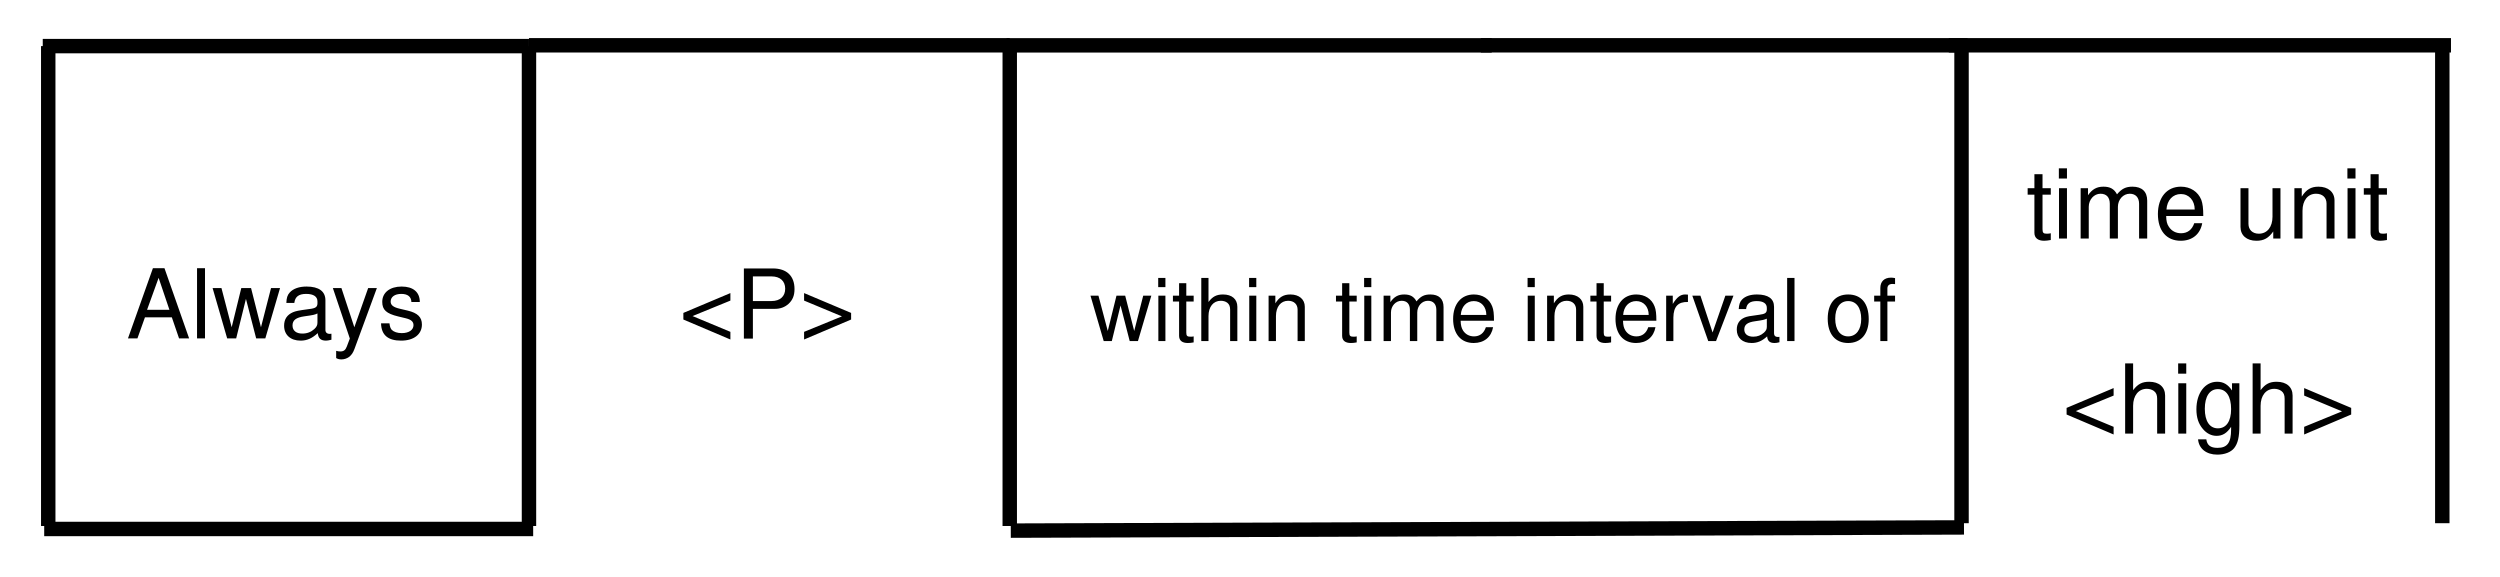
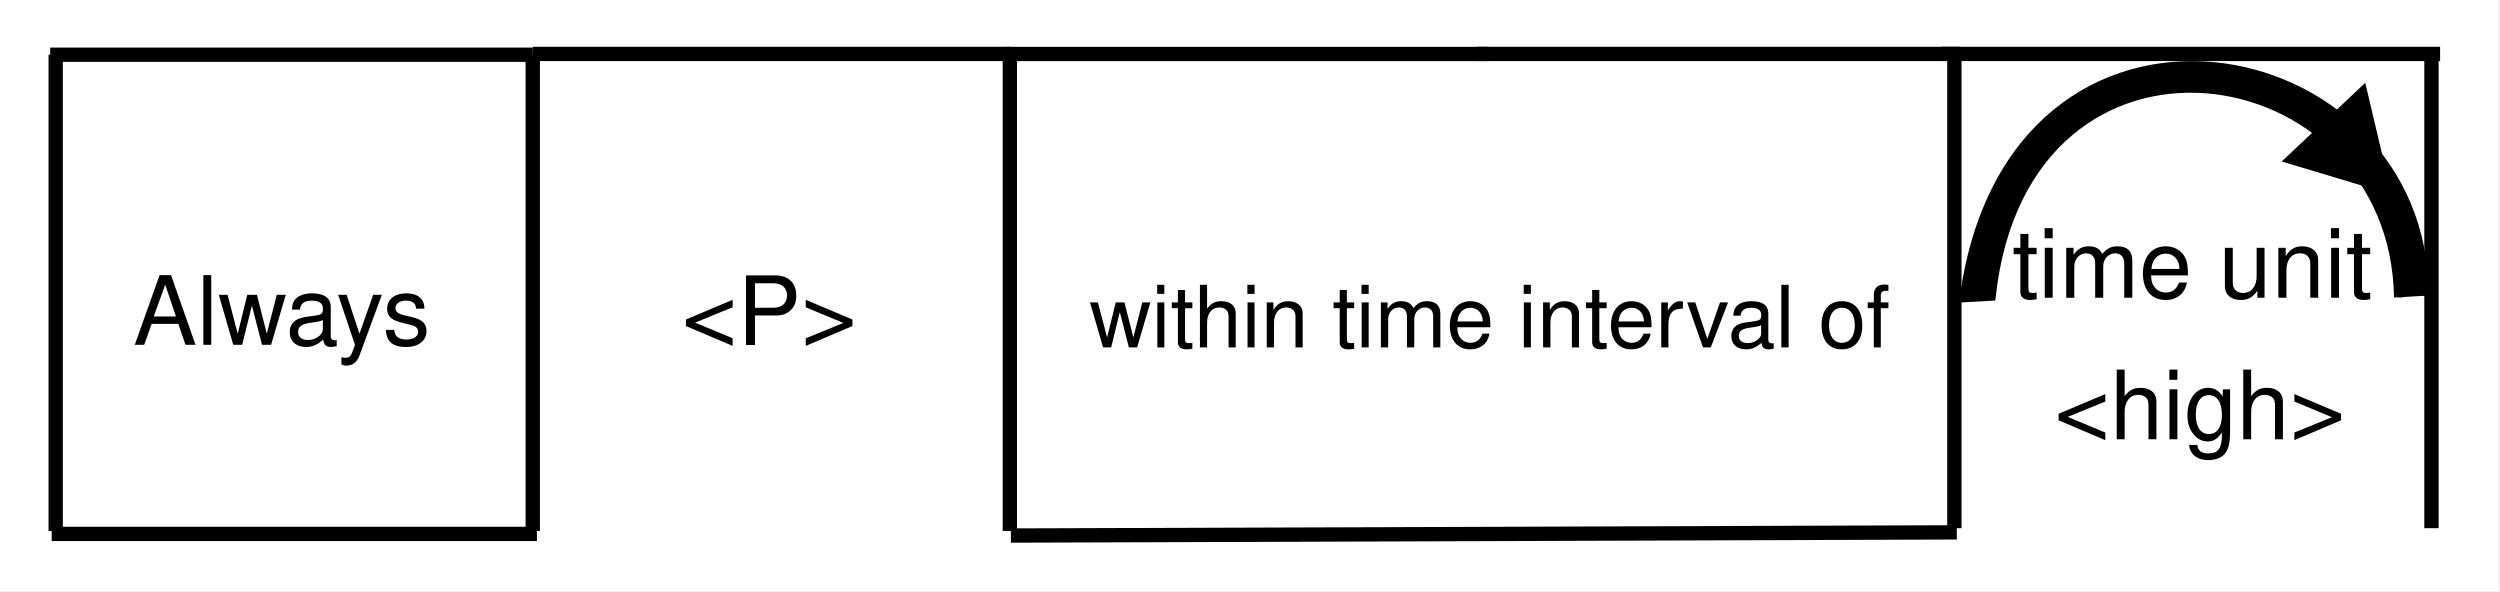
- <svg xmlns="http://www.w3.org/2000/svg" width="260" height="60">
-   <g>
-     <rect x="-1" y="-1" width="262" height="62" id="canvas_background" fill="#fff" />
-     <g id="canvasGrid" display="none">
-       <rect id="svg_1" width="625" height="125" x="1" y="1" stroke-width="0" fill="url(#gridpattern)" />
+ <svg xmlns="http://www.w3.org/2000/svg" width="262" height="62">
+   <g transform="matrix(1, 0, 0, 1, 0.819074, 0.940454)">
+     <rect fill="#fff" id="canvas_background" height="62" width="262" y="-1" x="-1" />
+     <g display="none" id="canvasGrid">
+       <rect fill="url(#gridpattern)" stroke-width="0" y="1" x="1" height="125" width="625" id="svg_1" />
    </g>
  </g>
+   <g transform="matrix(1, 0, 0, 1, 0.819074, 0.940454)">
+     <line fill="none" stroke="#000" stroke-width="1.5" x1="4.446" y1="4.795" x2="55.013" y2="4.795" id="svg_4" />
+     <line fill="none" stroke="#000" stroke-width="1.5" x1="5.017" y1="4.795" x2="5.017" y2="54.703" id="svg_5" />
+     <line fill="none" stroke="#000" stroke-width="1.5" x1="55.013" y1="4.795" x2="55.013" y2="54.703" id="svg_9" />
+     <line fill="none" stroke="#000" stroke-width="1.5" x1="55.013" y1="4.711" x2="105.013" y2="4.711" id="svg_15" />
+     <line fill="none" stroke="#000" stroke-width="1.5" x1="105.013" y1="4.711" x2="105.013" y2="54.703" id="svg_17" />
+     <line fill="none" stroke="#000" stroke-width="1.5" x1="202.674" y1="4.711" x2="254.902" y2="4.711" id="svg_19" />
+     <line fill="none" stroke="#000" stroke-width="1.5" x1="203.999" y1="4.421" x2="203.999" y2="54.413" id="svg_20" />
+     <line fill="none" stroke="#000" stroke-width="1.5" x1="253.999" y1="4.421" x2="253.999" y2="54.413" id="svg_32" />
+     <line fill="none" stroke="#000" stroke-width="1.5" x1="154.003" y1="4.711" x2="204.628" y2="4.711" id="svg_34" />
+     <line fill="none" stroke="#000" stroke-width="1.5" x1="104.684" y1="4.716" x2="155.14" y2="4.716" id="svg_40" />
+     <line fill="none" stroke="#000" stroke-width="1.5" x1="4.597" y1="55.013" x2="55.45" y2="55.013" id="svg_2" />
+     <line transform="rotate(-0.192951, 154.688, 55.0181)" fill="none" stroke="#000" stroke-width="1.5" x1="105.121" y1="55.018" x2="204.255" y2="55.018" id="svg_12" />
+     <text fill="#000000" stroke="#000" stroke-width="0" x="13.136" y="35.193" id="svg_10" font-size="10" font-family="Helvetica, Arial, sans-serif" text-anchor="start">Always</text>
+     <text fill="#000000" stroke="#000" stroke-width="0" x="70.616" y="35.215" id="svg_13" font-size="10" font-family="Helvetica, Arial, sans-serif" text-anchor="start">&lt;P&gt;</text>
+     <text fill="#000000" stroke="#000" stroke-width="0" x="113.362" y="35.47" id="svg_14" font-size="9" font-family="Helvetica, Arial, sans-serif" text-anchor="start">within time interval of</text>
+     <text fill="#000000" stroke="#000" stroke-width="0" x="214.472" y="45.093" id="svg_16" font-size="10" font-family="Helvetica, Arial, sans-serif" text-anchor="start" stroke-dasharray="2,2">&lt;high&gt;</text>
+   </g>
  <g>
-     <line id="svg_4" y2="4.795" x2="55.013" y1="4.795" x1="4.446" stroke-width="1.5" stroke="#000" fill="none" />
-     <line id="svg_5" y2="54.703" x2="5.017" y1="4.795" x1="5.017" stroke-width="1.5" stroke="#000" fill="none" />
-     <line id="svg_9" y2="54.703" x2="55.013" y1="4.795" x1="55.013" stroke-width="1.5" stroke="#000" fill="none" />
-     <line id="svg_15" y2="4.711" x2="105.013" y1="4.711" x1="55.013" stroke-width="1.5" stroke="#000" fill="none" />
-     <line id="svg_17" y2="54.703" x2="105.013" y1="4.711" x1="105.013" stroke-width="1.5" stroke="#000" fill="none" />
-     <line id="svg_19" y2="4.711" x2="254.902" y1="4.711" x1="202.674" stroke-width="1.5" stroke="#000" fill="none" />
-     <line id="svg_20" y2="54.413" x2="203.999" y1="4.421" x1="203.999" stroke-width="1.5" stroke="#000" fill="none" />
-     <line id="svg_32" y2="54.413" x2="253.999" y1="4.421" x1="253.999" stroke-width="1.5" stroke="#000" fill="none" />
-     <line id="svg_34" y2="4.711" x2="204.628" y1="4.711" x1="154.003" stroke-width="1.5" stroke="#000" fill="none" />
-     <line id="svg_40" y2="4.716" x2="155.14" y1="4.716" x1="104.684" stroke-width="1.5" stroke="#000" fill="none" />
-     <line id="svg_2" y2="55.013" x2="55.45" y1="55.013" x1="4.597" stroke-width="1.5" stroke="#000" fill="none" />
-     <line id="svg_12" y2="55.018" x2="204.255" y1="55.018" x1="105.121" stroke-width="1.5" stroke="#000" fill="none" transform="rotate(-0.192951, 154.688, 55.0181)" />
-     <text xml:space="preserve" text-anchor="start" font-family="Helvetica, Arial, sans-serif" font-size="10" id="svg_10" y="35.193" x="13.136" stroke-width="0" stroke="#000" fill="#000000">Always</text>
-     <text xml:space="preserve" text-anchor="start" font-family="Helvetica, Arial, sans-serif" font-size="10" id="svg_13" y="35.215" x="70.616" stroke-width="0" stroke="#000" fill="#000000">&lt;P&gt;</text>
-     <text xml:space="preserve" text-anchor="start" font-family="Helvetica, Arial, sans-serif" font-size="9" id="svg_14" y="35.47" x="113.362" stroke-width="0" stroke="#000" fill="#000000">within time interval of</text>
-     <text stroke-dasharray="2,2" xml:space="preserve" text-anchor="start" font-family="Helvetica, Arial, sans-serif" font-size="10" id="svg_16" y="45.093" x="214.472" stroke-width="0" stroke="#000" fill="#000000">&lt;high&gt;</text>
-     <text stroke-dasharray="2,2" xml:space="preserve" text-anchor="start" font-family="Helvetica, Arial, sans-serif" font-size="10" id="svg_3" y="24.807" x="210.734" stroke-width="0" stroke="#000" fill="#000000">time unit</text>
+     <text stroke-dasharray="2,2" text-anchor="start" font-family="Helvetica, Arial, sans-serif" font-size=" 10px" id="text-1" y="31.204" x="210.891" stroke-width="0" stroke="#000" fill="#000000">time unit</text>
+     <path id="svg_3" stroke=" rgb(0, 0, 0)" fill=" rgb(0, 0, 0)" d="m254.016,30.99c0.151,-27.802 -43.115,-36.227 -48.133,0.186l2.772,-0.158c3.564,-32.063 42.323,-25.953 42.737,0.142" />
+     <path id="svg_6" fill=" rgb(0, 0, 0)" d="m250.643,20.384l-11.521,-3.46l8.757,-8.247l2.764,11.708z" />
  </g>
</svg>
